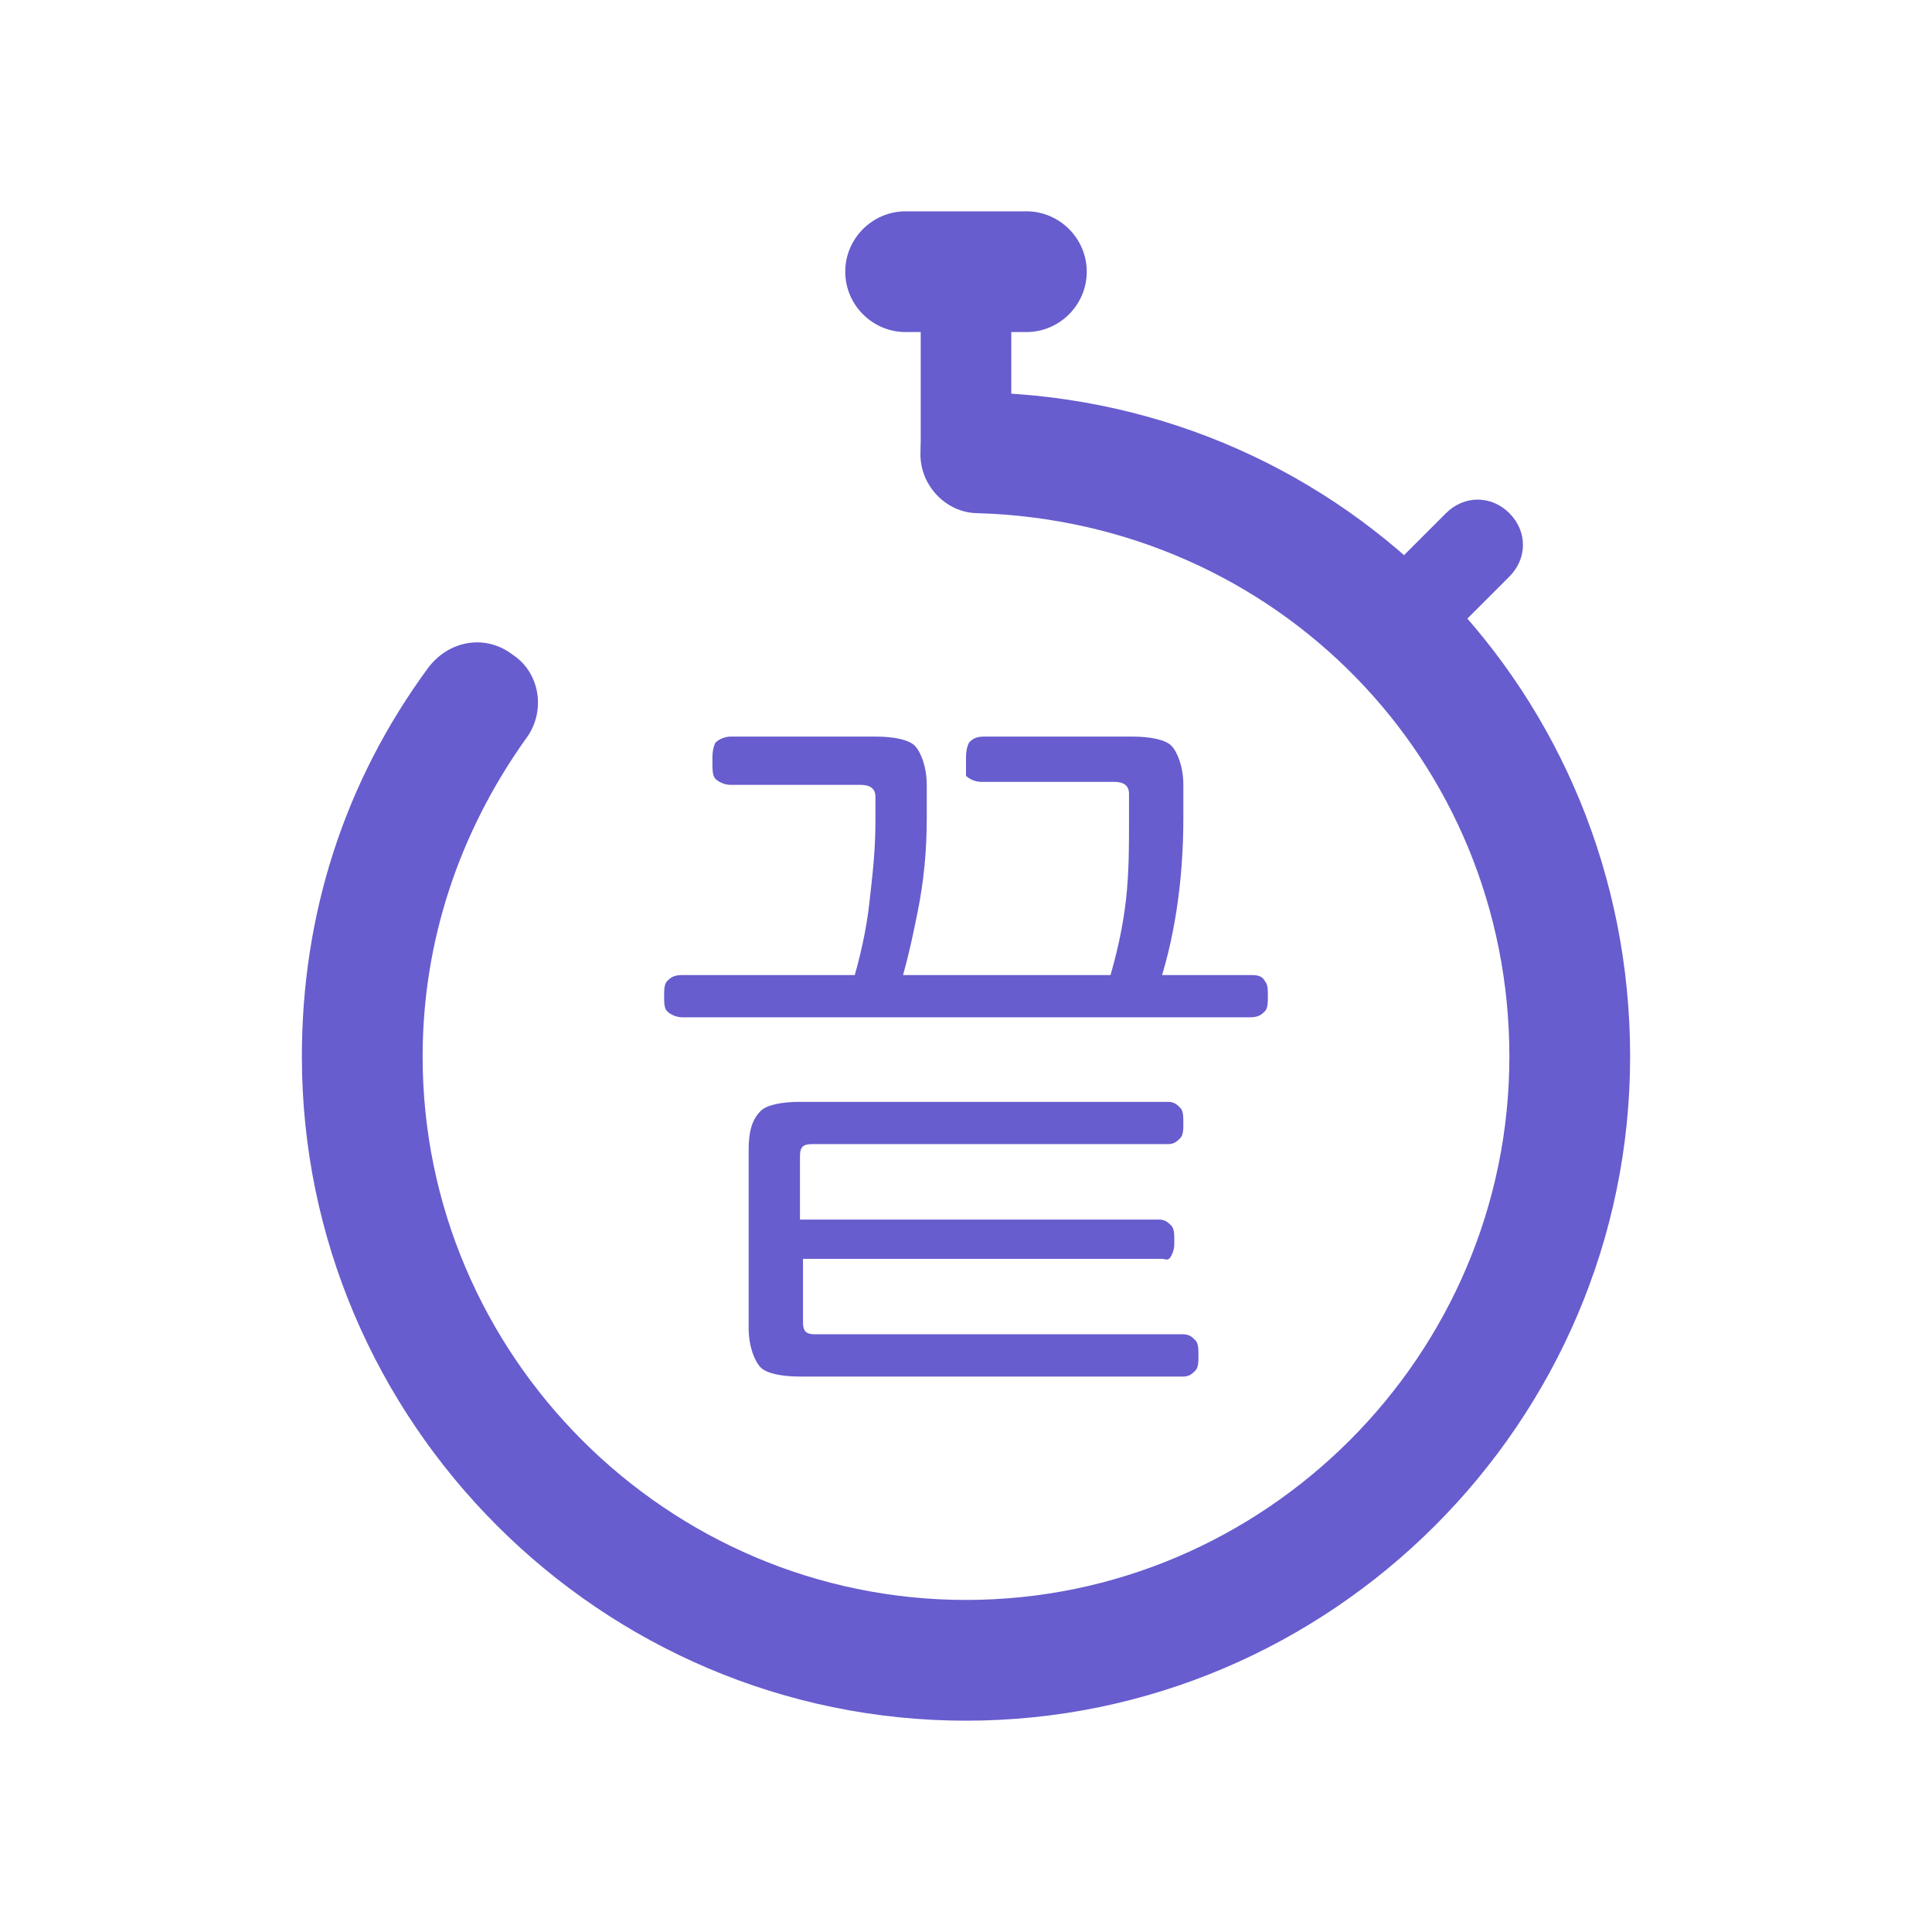
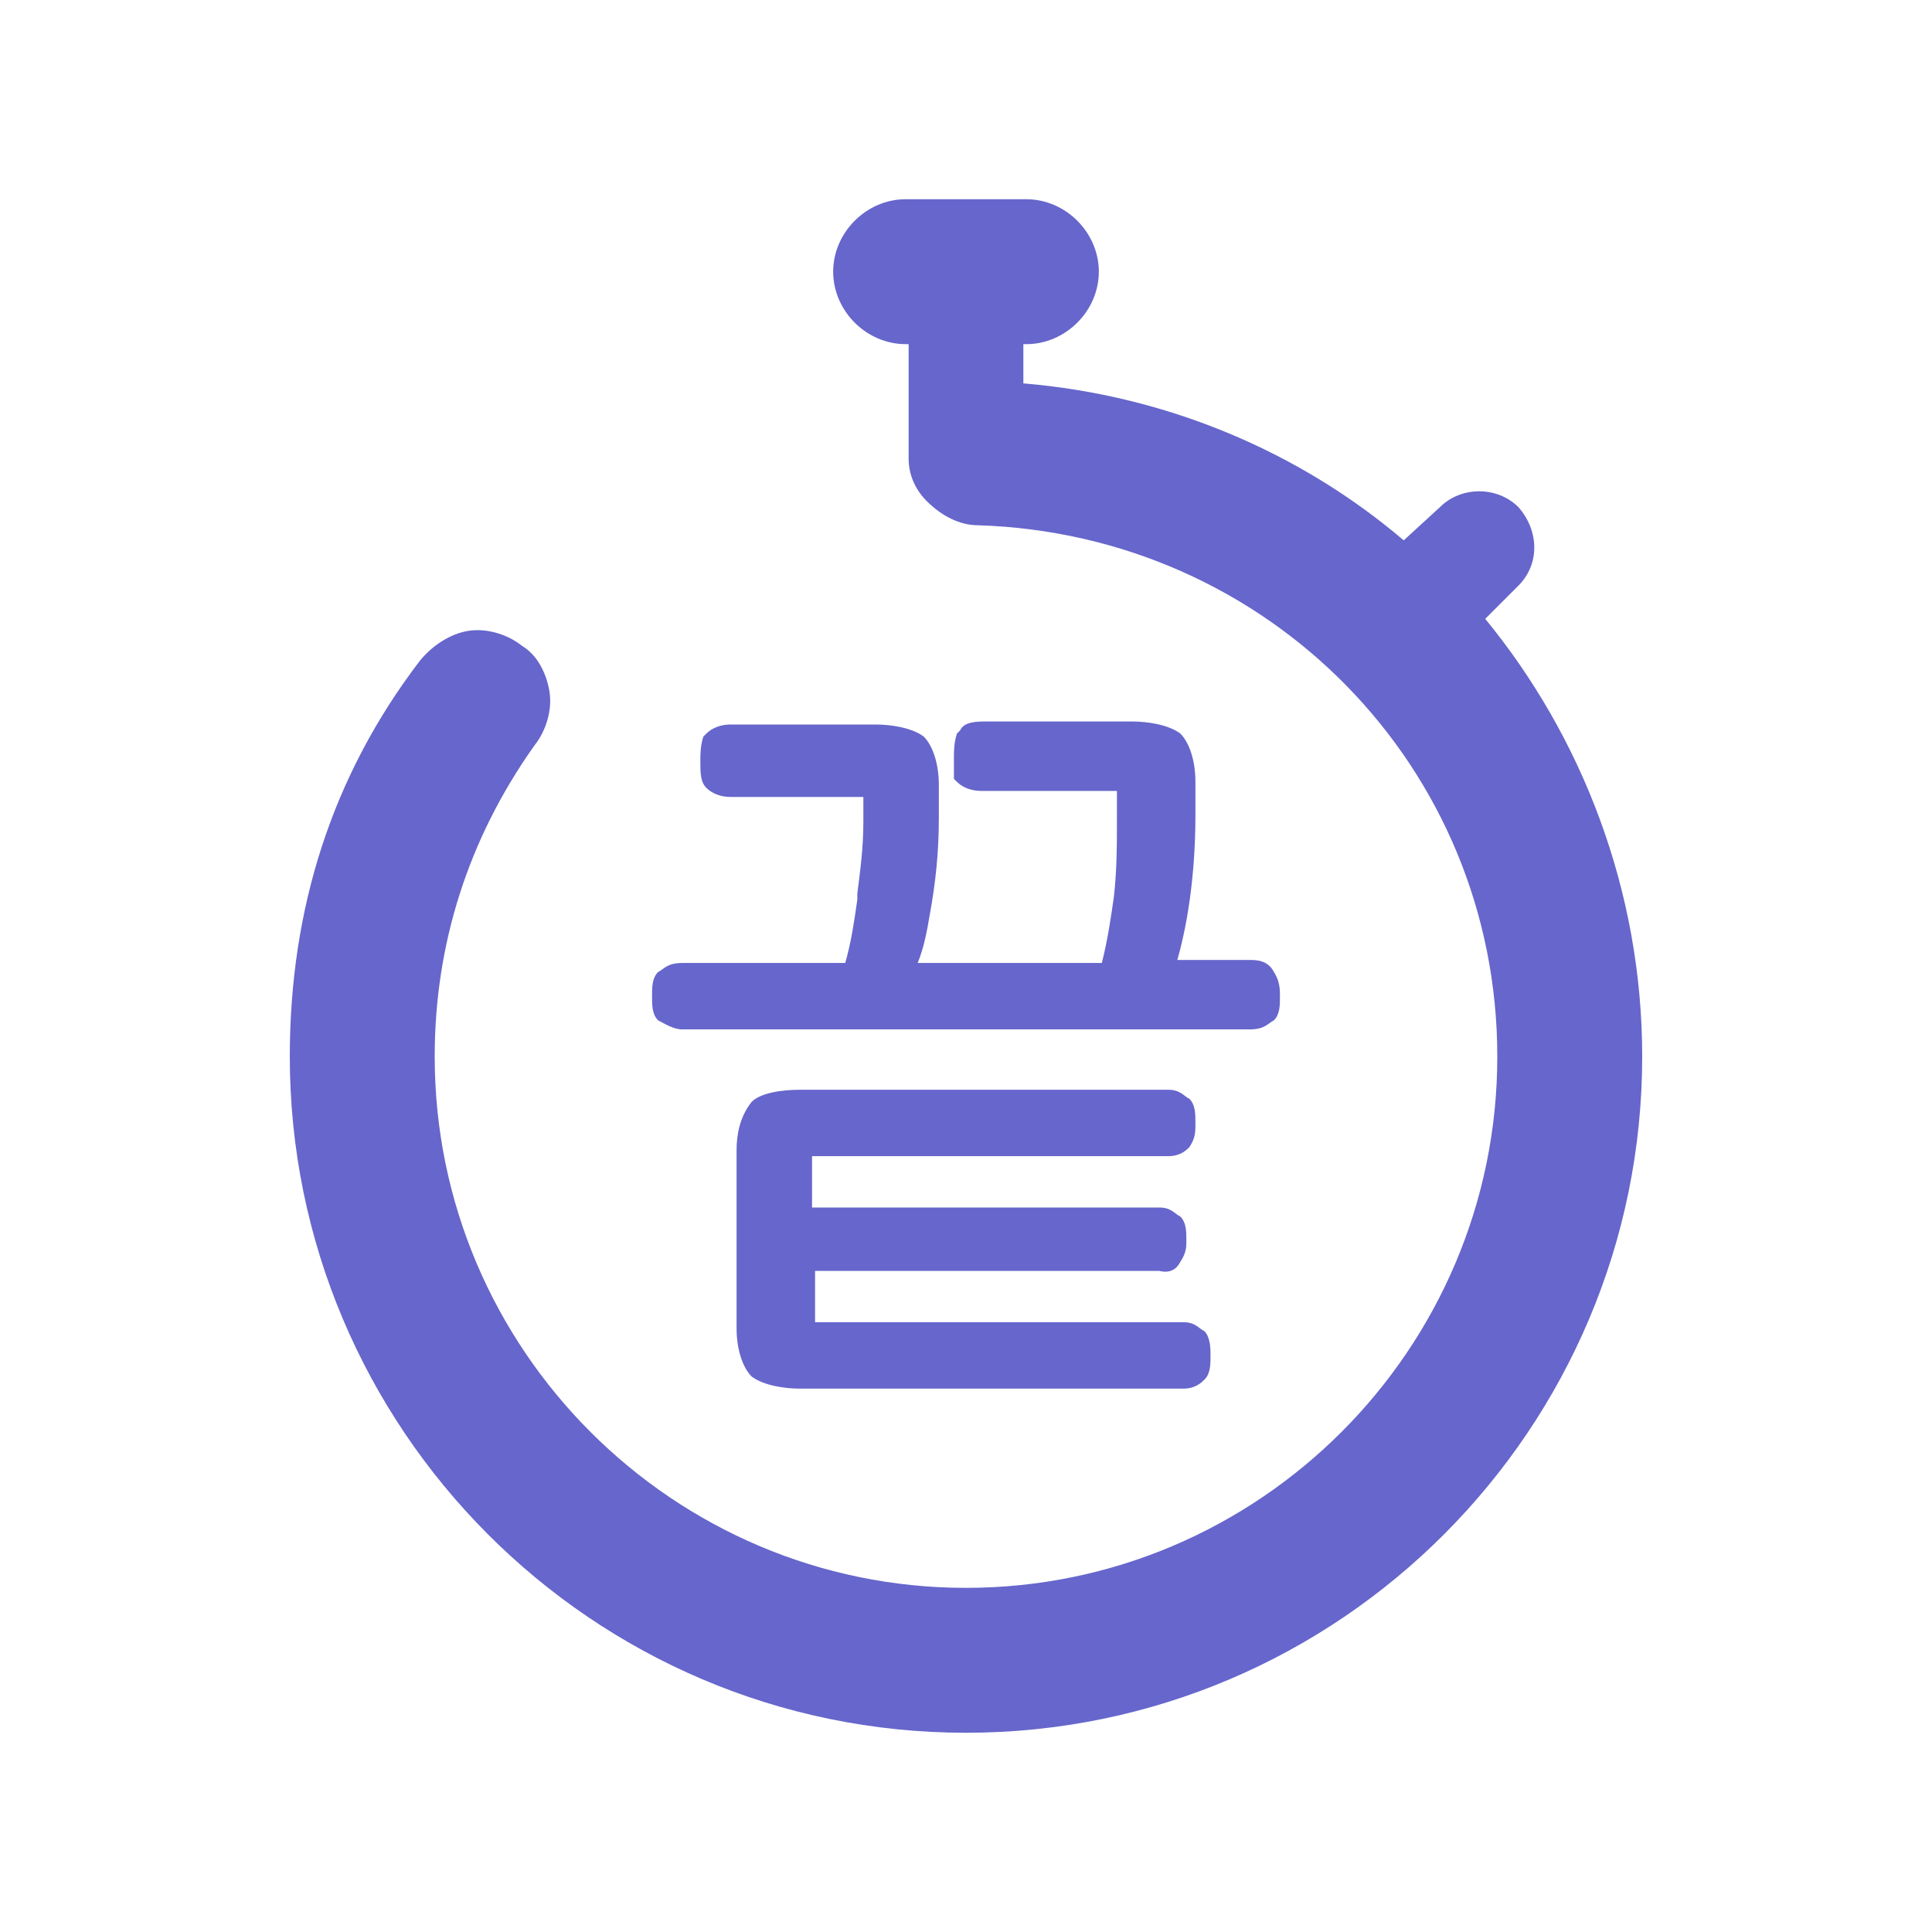
<svg xmlns="http://www.w3.org/2000/svg" version="1.1" id="레이어_1" x="0px" y="0px" viewBox="0 0 64 64" style="enable-background:new 0 0 64 64;" xml:space="preserve">
  <style type="text/css">
- 	.st0{fill:#675DCE;}
+ 	.st0{fill:#6666CC;}
	.st1{enable-background:new    ;}
</style>
  <g>
-     <path class="st0" d="M32,57c-12.1,0-22-9.9-22-22c0-4.7,1.4-9.1,4.2-12.9c0.7-0.9,1.9-1.1,2.8-0.4c0.9,0.6,1.1,1.9,0.4,2.8   C15.2,27.6,14,31.2,14,35c0,9.9,8.1,18,18,18s18-8.1,18-18c0-9.8-7.7-17.7-17.6-18c-1.1,0-2-1-1.9-2.1c0-1.1,0.9-2,2.1-1.9   C44.6,13.3,54,23,54,35C54,47.1,44.1,57,32,57z" />
-   </g>
-   <g>
-     <path class="st0" d="M32,16.5c-0.8,0-1.5-0.7-1.5-1.5v-4c0-0.8,0.7-1.5,1.5-1.5s1.5,0.7,1.5,1.5v4C33.5,15.8,32.8,16.5,32,16.5z" />
-   </g>
-   <g>
-     <path class="st0" d="M46.2,22.3c-0.4,0-0.8-0.1-1.1-0.4c-0.6-0.6-0.6-1.5,0-2.1l2.8-2.8c0.6-0.6,1.5-0.6,2.1,0s0.6,1.5,0,2.1   l-2.8,2.8C47,22.2,46.6,22.3,46.2,22.3z" />
-   </g>
-   <g>
-     <path class="st0" d="M34,11h-4c-1.1,0-2-0.9-2-2s0.9-2,2-2h4c1.1,0,2,0.9,2,2S35.1,11,34,11z" />
+     <g>
+       <path class="st0" d="M54.4,35c0,12.3-10,22.4-22.4,22.4S9.6,47.3,9.6,35c0-4.9,1.4-9.3,4.3-13.1c0.4-0.5,1-0.9,1.6-1    c0.6-0.1,1.3,0.1,1.8,0.5c0.5,0.3,0.8,0.9,0.9,1.5c0.1,0.6-0.1,1.3-0.5,1.8c-2.2,3.1-3.3,6.6-3.3,10.3c0,9.7,7.9,17.6,17.6,17.6    S49.6,44.7,49.6,35c0-9.6-7.6-17.3-17.2-17.6c-0.6,0-1.2-0.3-1.7-0.8c-0.4-0.4-0.6-0.9-0.6-1.4c0-0.1,0-0.1,0-0.2v-3.6H30    c-1.3,0-2.4-1.1-2.4-2.4s1.1-2.4,2.4-2.4h4c1.3,0,2.4,1.1,2.4,2.4s-1.1,2.4-2.4,2.4h-0.1v1.3c4.8,0.4,9.2,2.3,12.6,5.2l1.2-1.1    c0.7-0.7,1.9-0.7,2.6,0c0.7,0.8,0.7,1.9,0,2.6l-1.1,1.1C52.4,24.4,54.4,29.5,54.4,35z" />
+     </g>
  </g>
  <g class="st1">
-     <path class="st0" d="M41.9,32.5C42,32.6,42,32.8,42,33s0,0.4-0.1,0.5s-0.2,0.2-0.5,0.2H22.6c-0.2,0-0.4-0.1-0.5-0.2   C22,33.4,22,33.2,22,33s0-0.4,0.1-0.5c0.1-0.1,0.2-0.2,0.5-0.2h18.8C41.6,32.3,41.8,32.3,41.9,32.5z M29,24.4   c0.6,0,1.1,0.1,1.3,0.3c0.2,0.2,0.4,0.7,0.4,1.3v1.1c0,1.1-0.1,2.1-0.3,3.1c-0.2,1-0.4,1.9-0.7,2.8l-1.5-0.3c0.3-1,0.5-1.9,0.6-2.8   s0.2-1.7,0.2-2.7v-0.8c0-0.3-0.2-0.4-0.5-0.4h-4.3c-0.2,0-0.4-0.1-0.5-0.2s-0.1-0.3-0.1-0.6c0-0.2,0-0.4,0.1-0.6   c0.1-0.1,0.3-0.2,0.5-0.2C24.2,24.4,29,24.4,29,24.4z M39.1,36.7c0.1,0.1,0.1,0.3,0.1,0.5s0,0.4-0.1,0.5s-0.2,0.2-0.4,0.2H26.9   c-0.3,0-0.4,0.1-0.4,0.4v2.1h11.9c0.2,0,0.3,0.1,0.4,0.2s0.1,0.3,0.1,0.5s0,0.3-0.1,0.5s-0.2,0.1-0.3,0.1H26.6v2.1   c0,0.3,0.1,0.4,0.4,0.4h12.2c0.2,0,0.3,0.1,0.4,0.2c0.1,0.1,0.1,0.3,0.1,0.5s0,0.4-0.1,0.5s-0.2,0.2-0.4,0.2H26.5   c-0.6,0-1.1-0.1-1.3-0.3c-0.2-0.2-0.4-0.7-0.4-1.3v-5.9c0-0.6,0.1-1,0.4-1.3c0.2-0.2,0.7-0.3,1.3-0.3h12.2   C38.9,36.5,39,36.6,39.1,36.7z M37.5,24.4c0.6,0,1.1,0.1,1.3,0.3c0.2,0.2,0.4,0.7,0.4,1.3v1.1c0,2.1-0.3,4.1-0.9,5.8l-1.6-0.3   c0.3-1,0.5-1.9,0.6-2.8s0.1-1.7,0.1-2.7v-0.8c0-0.3-0.2-0.4-0.5-0.4h-4.4c-0.2,0-0.4-0.1-0.5-0.2c0-0.1,0-0.3,0-0.5s0-0.4,0.1-0.6   c0.1-0.1,0.2-0.2,0.5-0.2C32.6,24.4,37.5,24.4,37.5,24.4z" />
+     <g>
+       <path class="st0" d="M40.1,44.9c0,0.3,0,0.6-0.2,0.8c-0.1,0.1-0.3,0.3-0.7,0.3H26.5c-0.5,0-1.2-0.1-1.6-0.4    c-0.3-0.3-0.5-0.9-0.5-1.6v-5.9c0-0.5,0.1-1.1,0.5-1.6c0.3-0.3,1-0.4,1.6-0.4h12.2c0.4,0,0.5,0.2,0.7,0.3c0.2,0.2,0.2,0.5,0.2,0.8    s0,0.5-0.2,0.8c-0.1,0.1-0.3,0.3-0.7,0.3H26.9c0,0,0,0,0,0V40h11.5c0.4,0,0.5,0.2,0.7,0.3c0.2,0.2,0.2,0.5,0.2,0.8    c0,0.2,0,0.4-0.2,0.7c-0.1,0.2-0.3,0.4-0.7,0.3H27v1.7c0,0,0,0,0,0l12.2,0c0.4,0,0.5,0.2,0.7,0.3C40.1,44.3,40.1,44.7,40.1,44.9z" />
+       <path class="st0" d="M42.4,33c0,0.3,0,0.6-0.2,0.8c-0.2,0.1-0.3,0.3-0.8,0.3H22.6c-0.3,0-0.6-0.2-0.8-0.3    c-0.2-0.2-0.2-0.5-0.2-0.8s0-0.6,0.2-0.8c0.2-0.1,0.3-0.3,0.8-0.3H28c0.2-0.7,0.3-1.4,0.4-2.1l0-0.2c0.1-0.8,0.2-1.5,0.2-2.4v-0.8    c0,0,0,0-0.1,0h-4.3c-0.3,0-0.6-0.1-0.8-0.3c-0.2-0.2-0.2-0.5-0.2-0.9c0-0.2,0-0.5,0.1-0.8l0.1-0.1c0.2-0.2,0.5-0.3,0.8-0.3H29    c0.5,0,1.2,0.1,1.6,0.4c0.3,0.3,0.5,0.9,0.5,1.6v1.1c0,1.1-0.1,2.1-0.3,3.2c-0.1,0.6-0.2,1.1-0.4,1.6h6.1c0.2-0.8,0.3-1.5,0.4-2.2    c0.1-0.9,0.1-1.7,0.1-2.7v-0.8c0,0,0,0-0.1,0h-4.4c-0.3,0-0.6-0.1-0.8-0.3l-0.1-0.1v-0.7c0-0.2,0-0.5,0.1-0.8l0.1-0.1    c0.1-0.2,0.3-0.3,0.8-0.3h4.9c0.5,0,1.2,0.1,1.6,0.4c0.3,0.3,0.5,0.9,0.5,1.6v1.1c0,1.7-0.2,3.4-0.6,4.8h2.4c0.2,0,0.6,0,0.8,0.4    C42.4,32.5,42.4,32.8,42.4,33z" />
+     </g>
  </g>
</svg>
